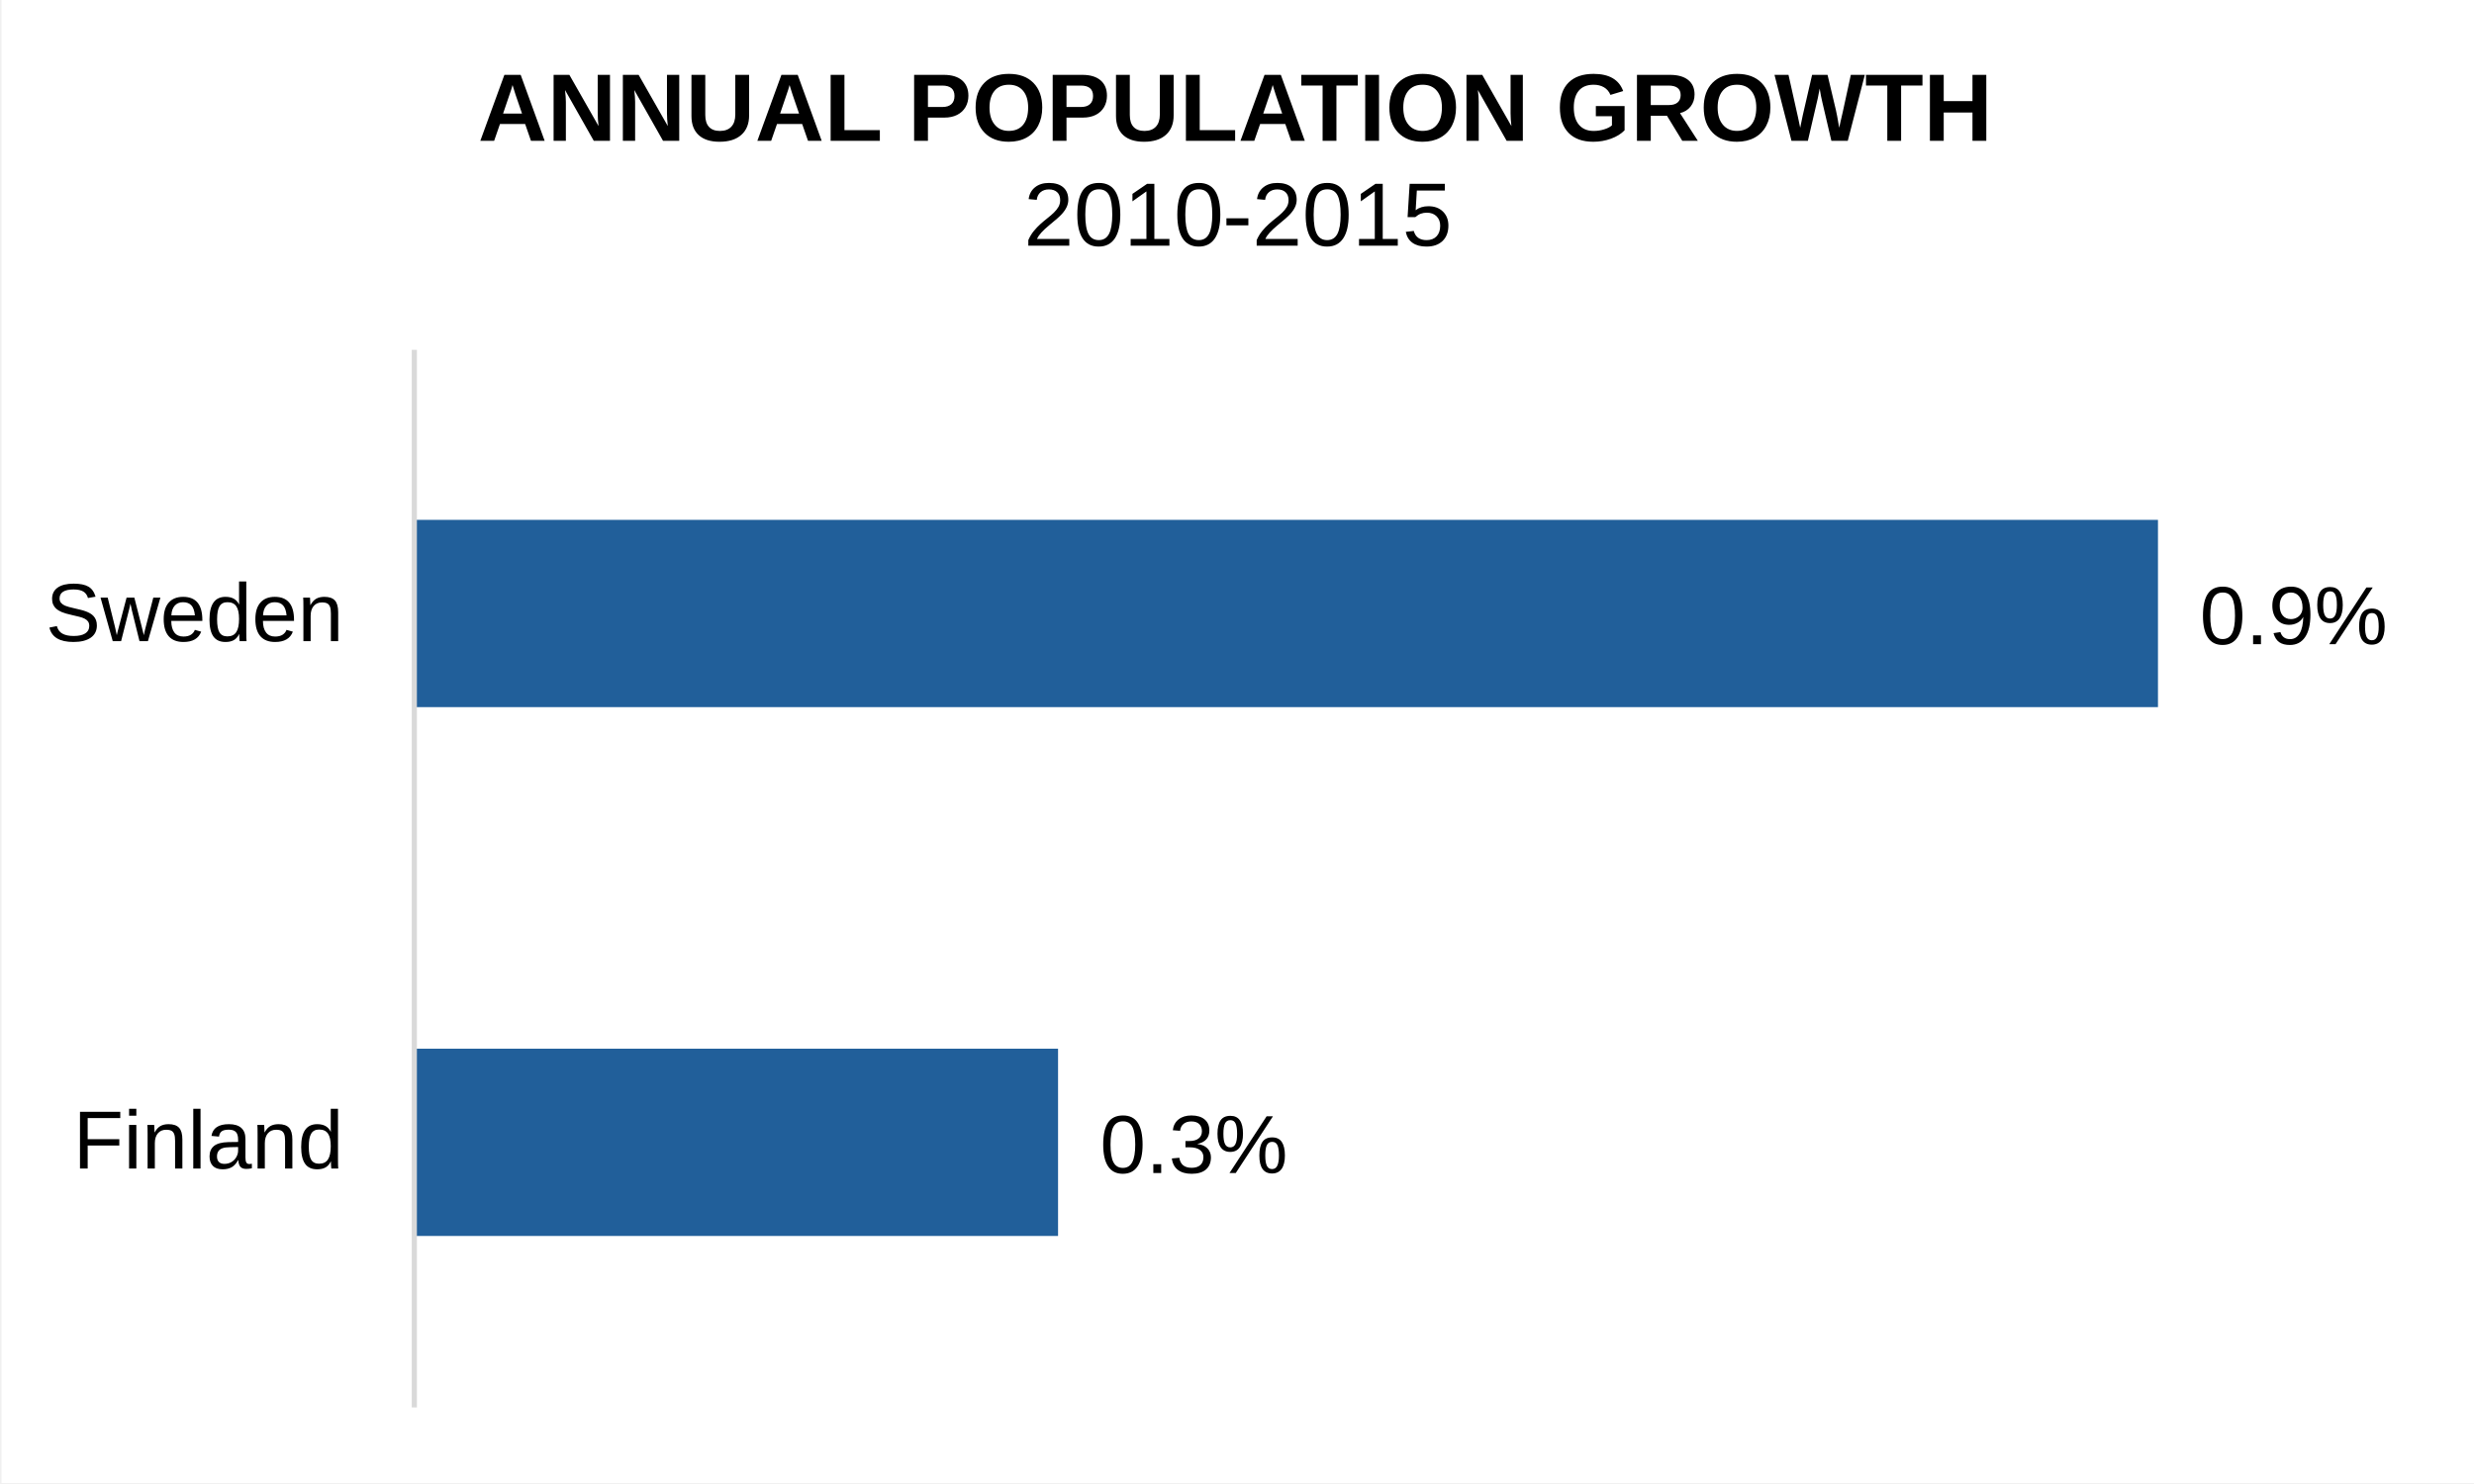
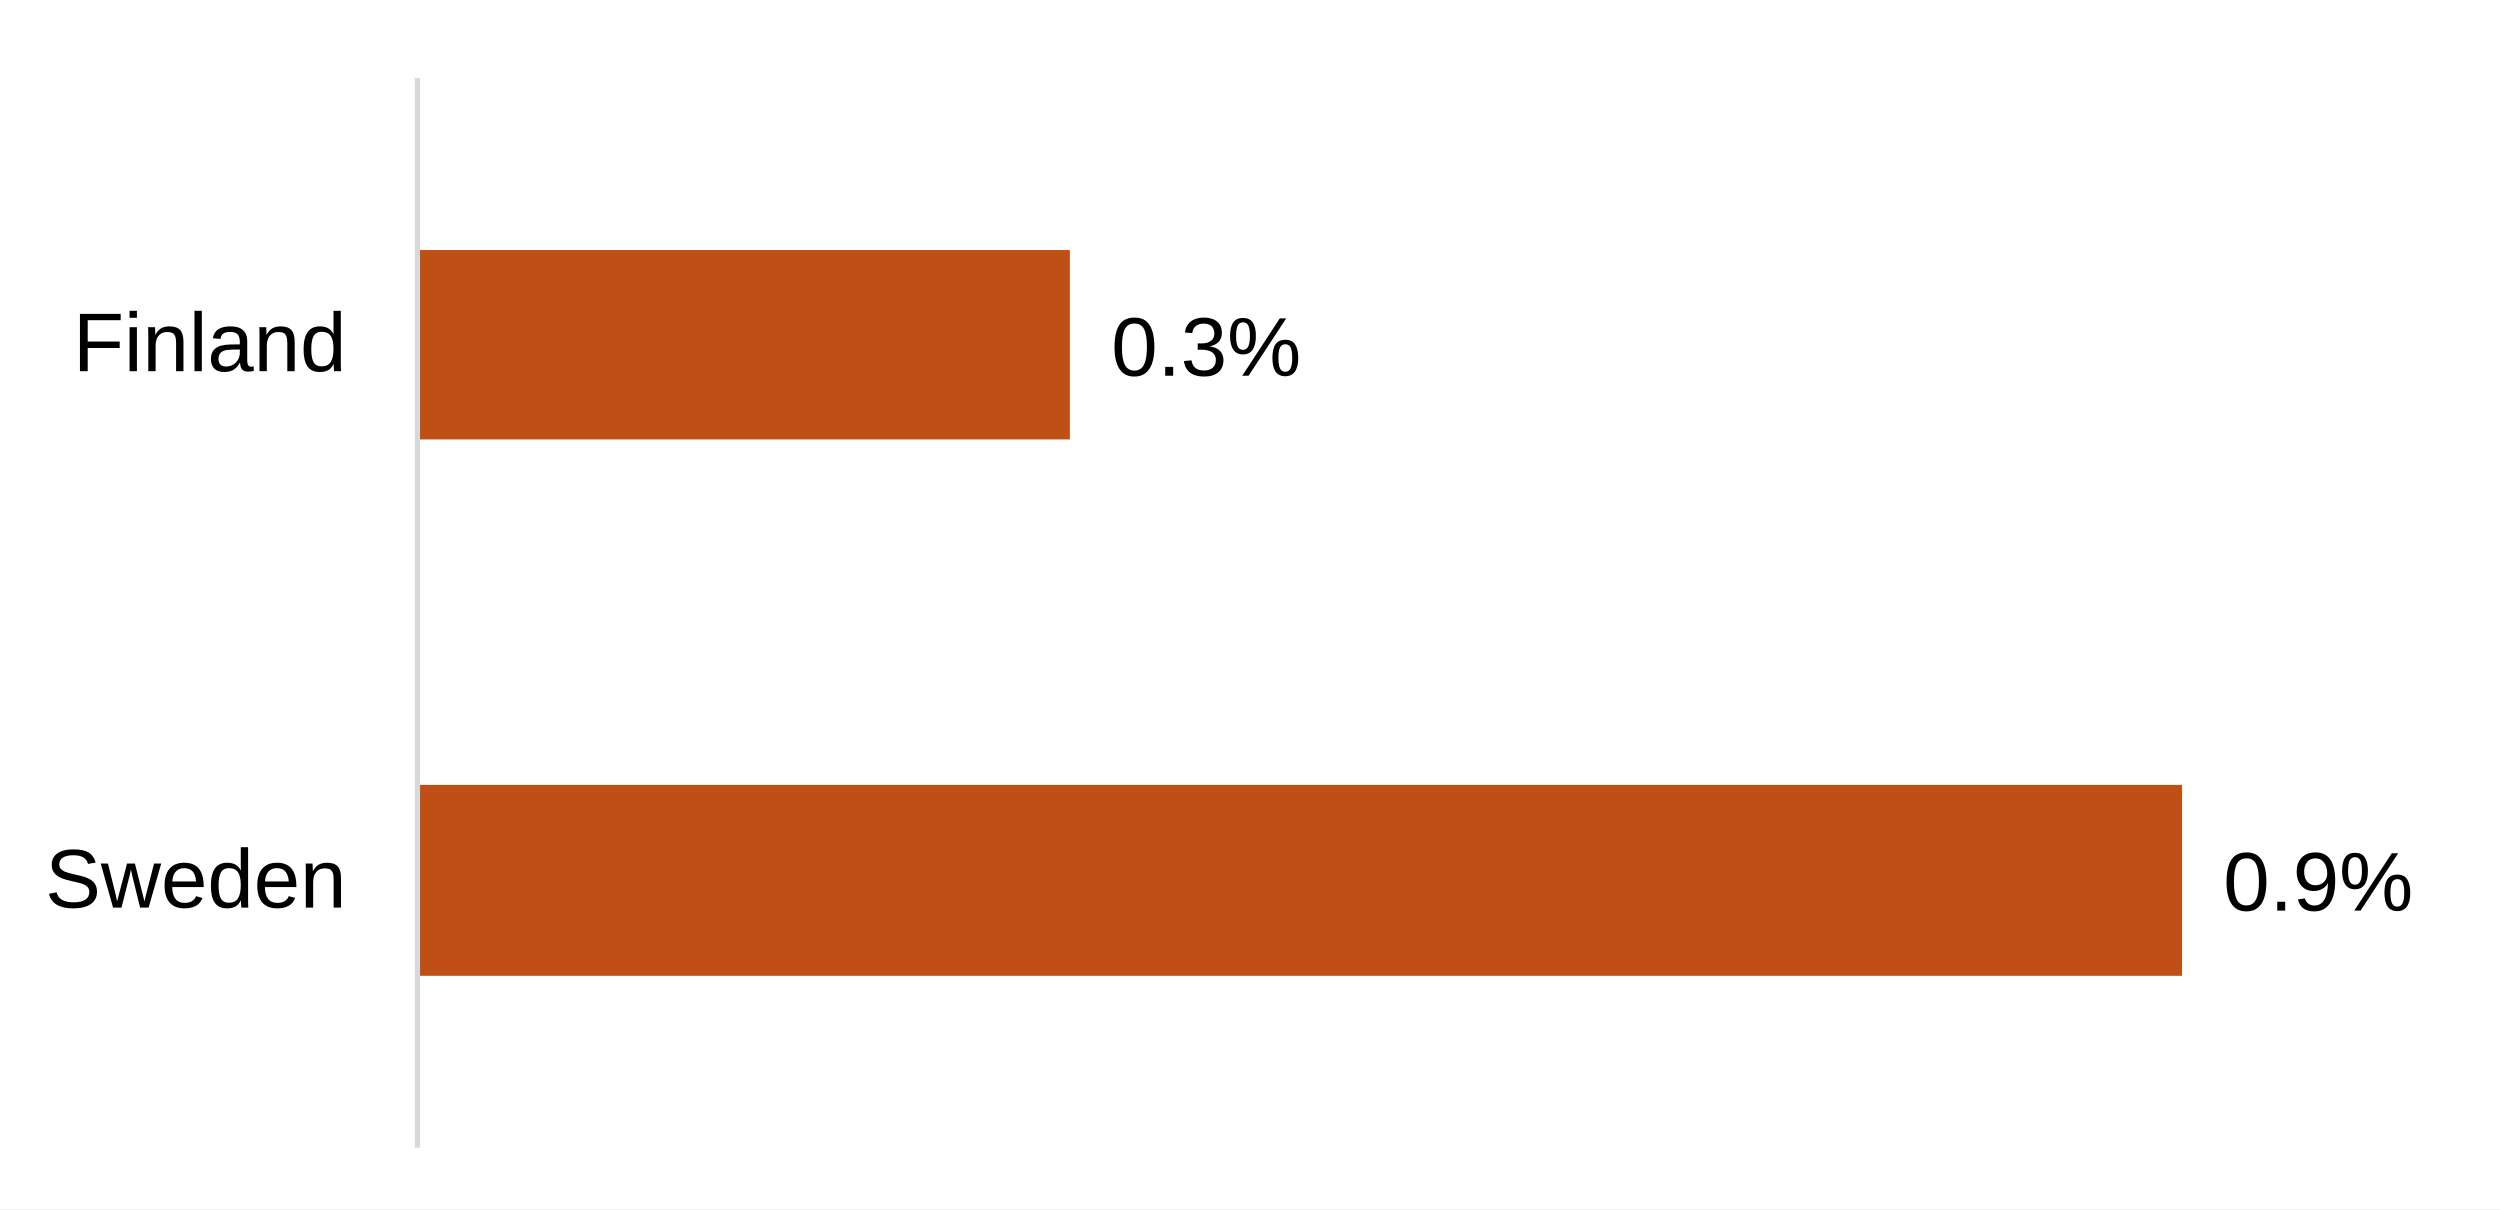
- <svg xmlns="http://www.w3.org/2000/svg" width="1651" height="990" xml:space="preserve" overflow="hidden">
+ <svg xmlns="http://www.w3.org/2000/svg" width="1650" height="798" xml:space="preserve" overflow="hidden">
  <defs>
    <clipPath id="clip0">
-       <rect x="1605" y="217" width="1651" height="990" />
+       <rect x="2507" y="492" width="1650" height="798" />
    </clipPath>
  </defs>
-   <g clip-path="url(#clip0)" transform="translate(-1605 -217)">
-     <rect x="1606" y="217" width="1650" height="990" fill="#FFFFFF" />
+   <g clip-path="url(#clip0)" transform="translate(-2507 -492)">
+     <rect x="2507" y="492" width="1650" height="798" fill="#FFFFFF" />
    <g>
-       <path d="M2311.08 1042.03 1882 1042.03 1882 917.03 2311.08 917.03ZM3045.1 689.023 1882 689.023 1882 564.018 3045.1 564.018Z" fill="#215F9A" />
+       <path d="M3213.11 657.022 2783 657.022 2783 782.026 3213.11 782.026ZM3947.13 1010.03 2783 1010.03 2783 1136.04 3947.13 1136.04Z" fill="#C04F15" />
    </g>
    <g>
-       <path d="M0 0 0 706" stroke="#D9D9D9" stroke-width="3.438" stroke-linejoin="round" stroke-miterlimit="10" fill="none" fill-rule="evenodd" transform="matrix(1 0 0 -1 1881.5 1156.5)" />
+       <path d="M2782.5 543.5 2782.5 1249.5" stroke="#D9D9D9" stroke-width="3.438" stroke-linejoin="round" stroke-miterlimit="10" fill="none" fill-rule="evenodd" />
    </g>
    <g>
-       <text font-family="Arial,Arial_MSFontService,sans-serif" font-weight="400" font-size="55" transform="matrix(1 0 0 1 2339.06 1000)">0.3%</text>
+       <text font-family="Arial,Arial_MSFontService,sans-serif" font-weight="400" font-size="55" transform="matrix(1 0 0 1 3240.44 740)">0.3%</text>
    </g>
    <g>
-       <text font-family="Arial,Arial_MSFontService,sans-serif" font-weight="400" font-size="55" transform="matrix(1 0 0 1 3072.98 647)">0.9%</text>
+       <text font-family="Arial,Arial_MSFontService,sans-serif" font-weight="400" font-size="55" transform="matrix(1 0 0 1 3974.37 1093)">0.9%</text>
    </g>
    <g>
-       <text font-family="Arial,Arial_MSFontService,sans-serif" font-weight="400" font-size="55" transform="matrix(1 0 0 1 1653.87 997)">Finland</text>
+       <text font-family="Arial,Arial_MSFontService,sans-serif" font-weight="400" font-size="55" transform="matrix(1 0 0 1 2555.25 737)">Finland</text>
    </g>
    <g>
-       <text font-family="Arial,Arial_MSFontService,sans-serif" font-weight="400" font-size="55" transform="matrix(1 0 0 1 1635.49 645)">Sweden</text>
-     </g>
-     <g>
-       <text font-family="Arial,Arial_MSFontService,sans-serif" font-weight="700" font-size="64" transform="matrix(1 0 0 1 1923.94 311)">ANNUAL POPULATION GROWTH </text>
-     </g>
-     <g>
-       <text font-family="Arial,Arial_MSFontService,sans-serif" font-weight="400" font-size="60" transform="matrix(1 0 0 1 2288.22 381)">2010</text>
-     </g>
-     <g>
-       <text font-family="Arial,Arial_MSFontService,sans-serif" font-weight="400" font-size="60" transform="matrix(1 0 0 1 2420.77 381)">-</text>
-     </g>
-     <g>
-       <text font-family="Arial,Arial_MSFontService,sans-serif" font-weight="400" font-size="60" transform="matrix(1 0 0 1 2440.62 381)">2015</text>
+       <text font-family="Arial,Arial_MSFontService,sans-serif" font-weight="400" font-size="55" transform="matrix(1 0 0 1 2536.87 1091)">Sweden</text>
    </g>
  </g>
</svg>
